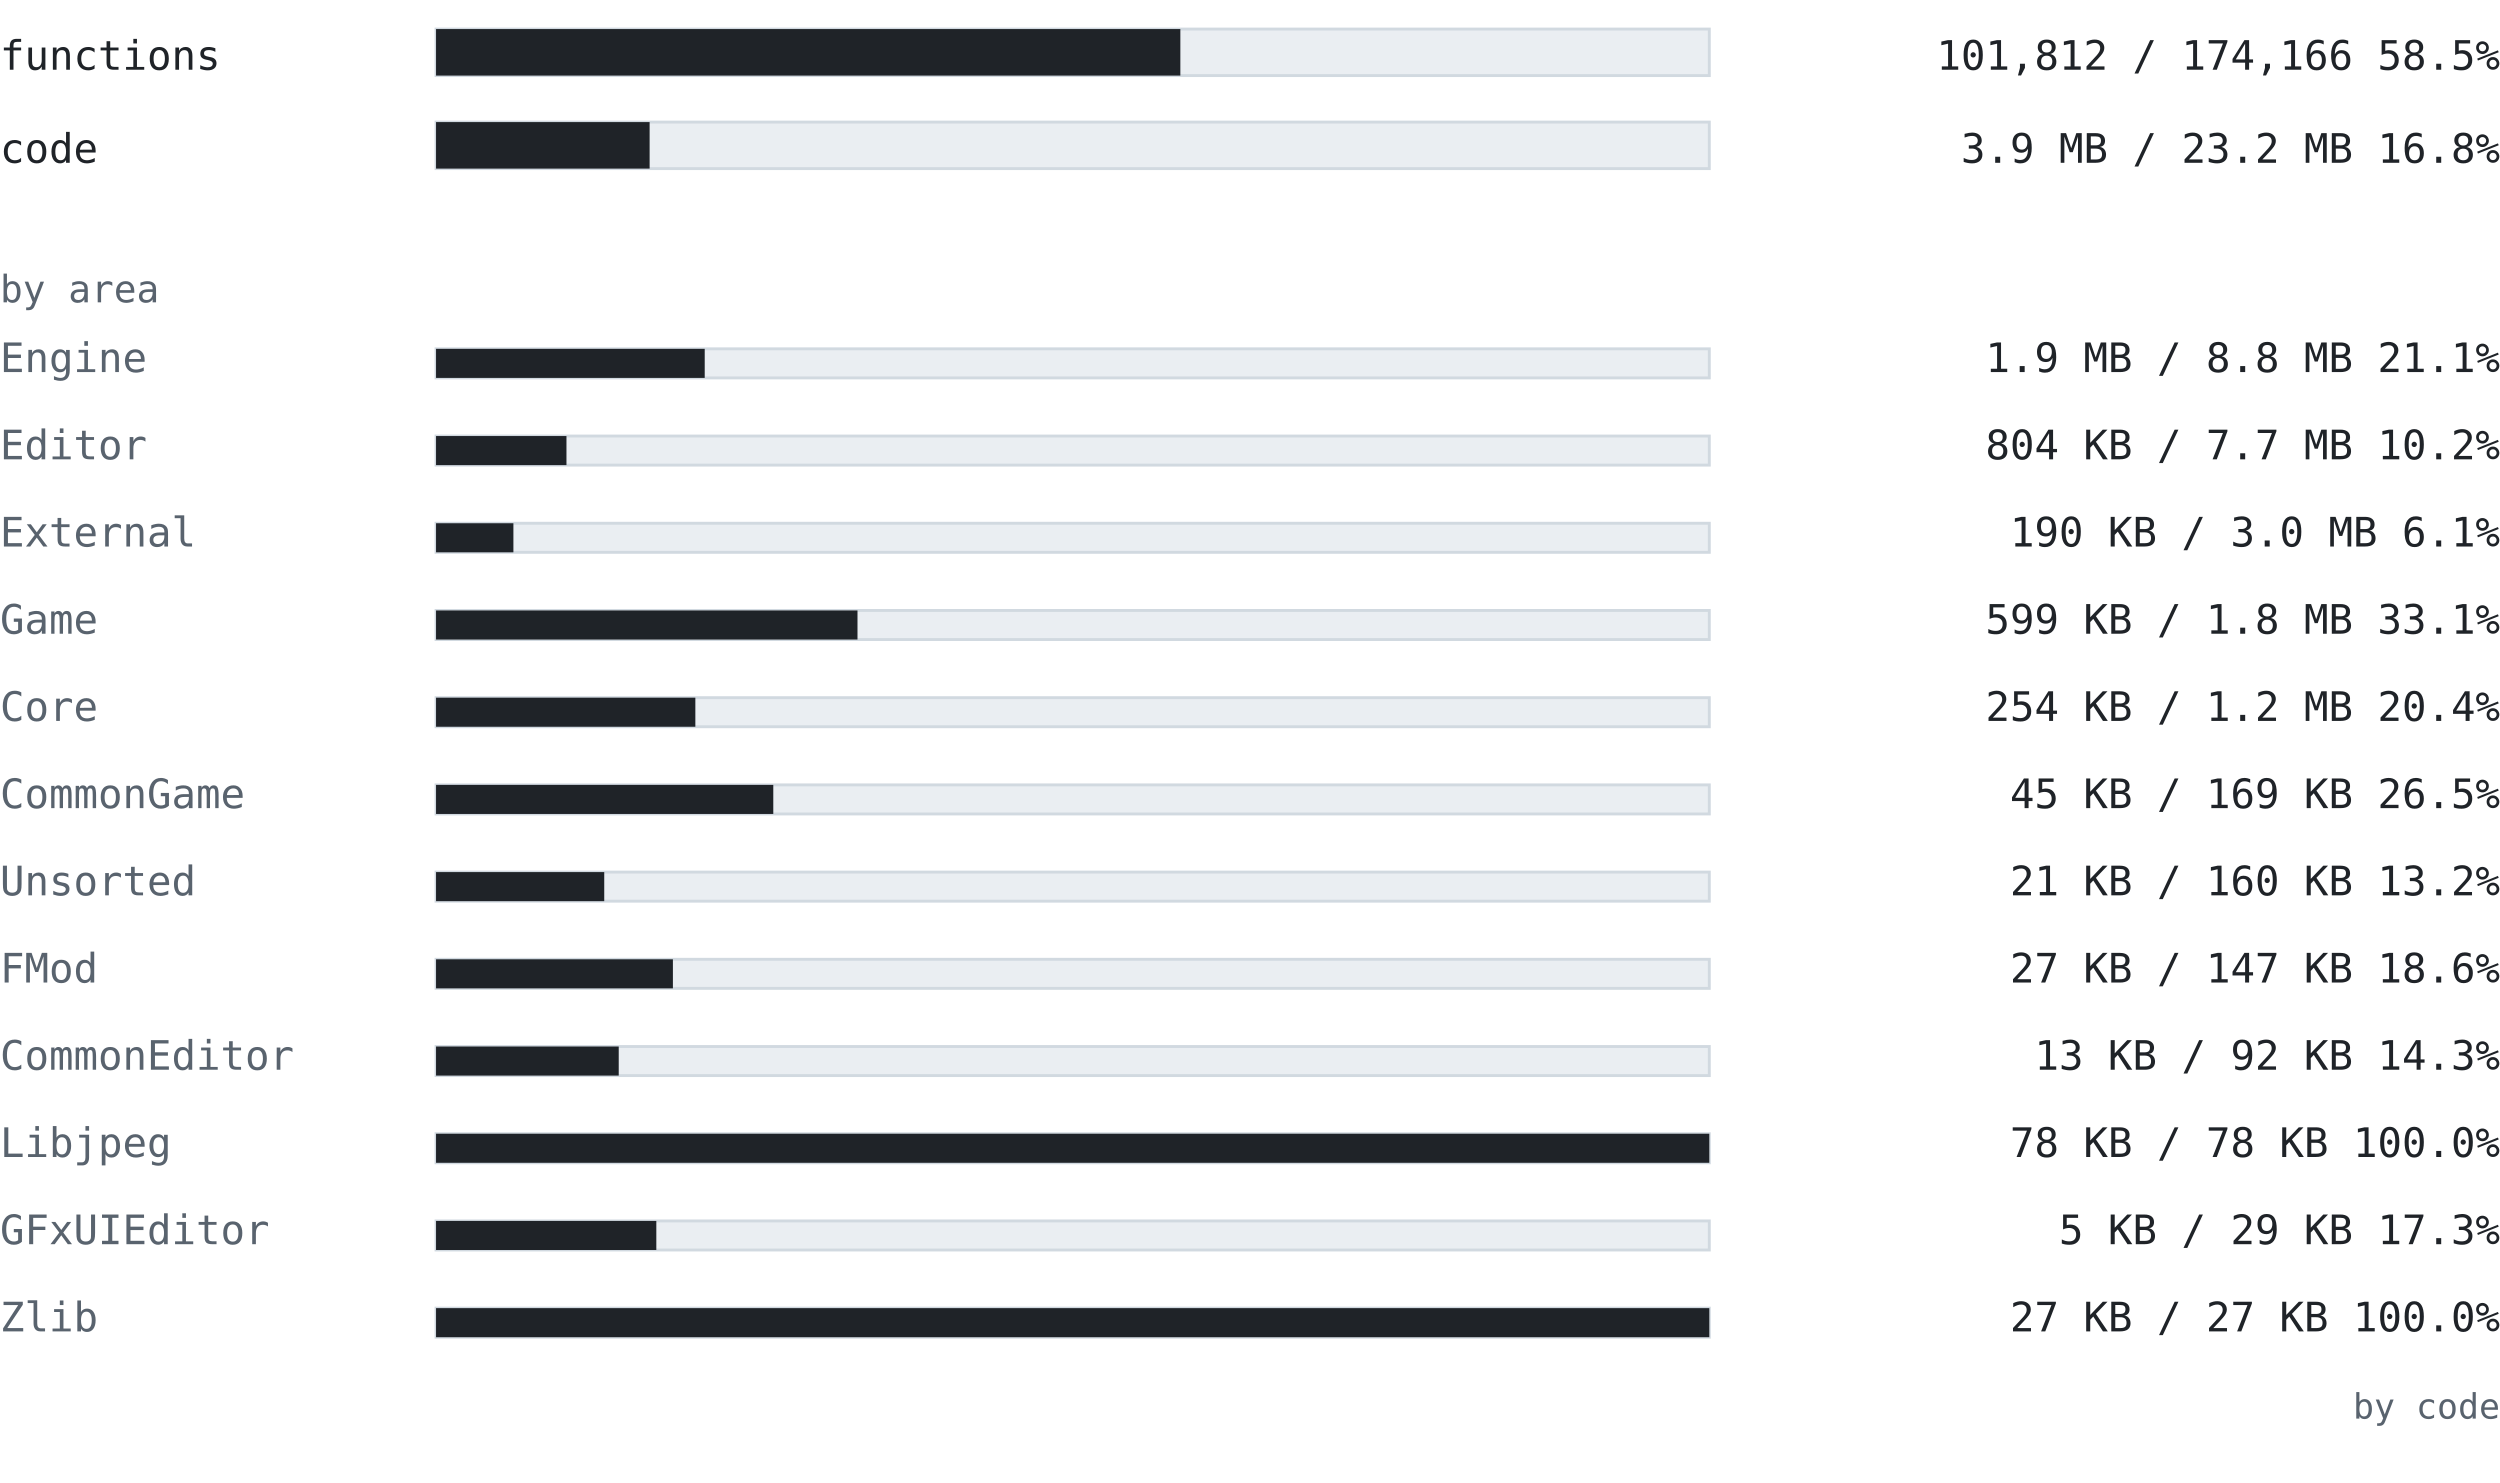
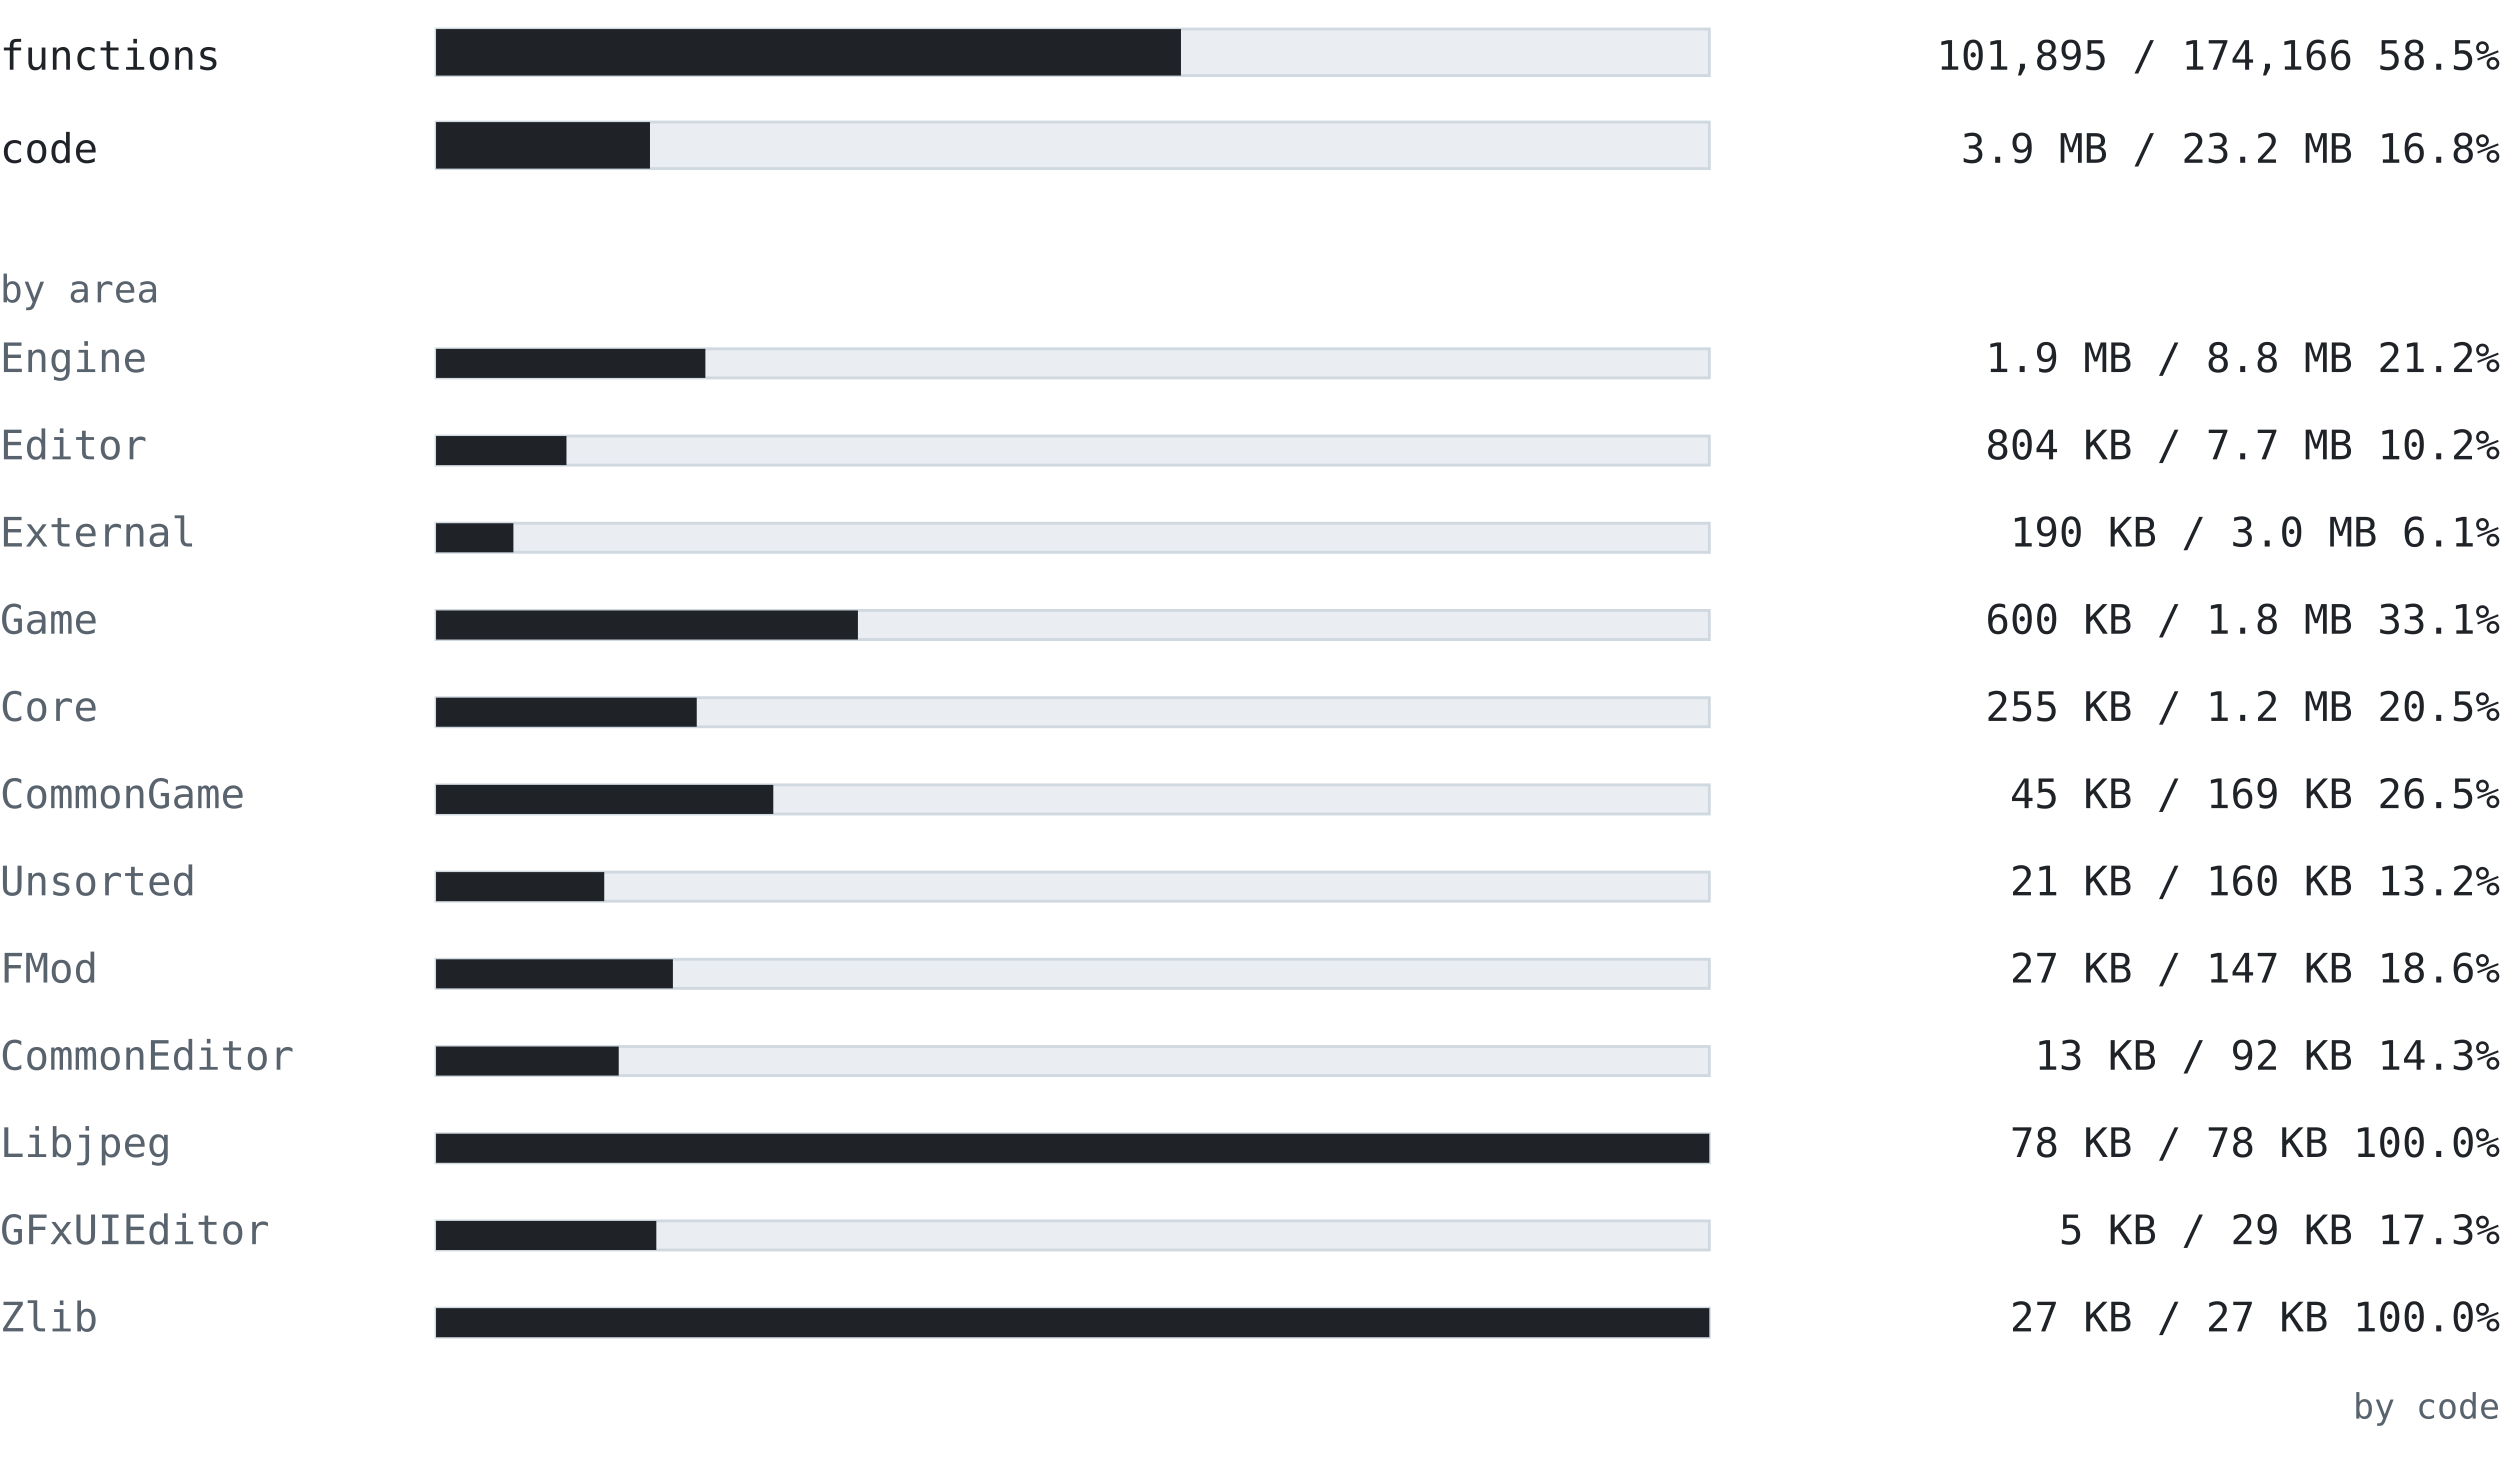
<svg xmlns="http://www.w3.org/2000/svg" width="860" height="510" viewBox="0 0 860 510" font-family="ui-monospace, SFMono-Regular, 'Cascadia Mono', Consolas, 'DejaVu Sans Mono', monospace">
  <text x="0" y="24" font-size="14" fill="#1f2328" text-anchor="start" font-weight="normal">functions</text>
  <rect x="150" y="10" width="438" height="16" fill="#eaeef2" stroke="#d1d9e0" />
-   <rect x="150" y="10" width="256.041" height="16" fill="#1f2328" />
-   <text x="860" y="24" font-size="14" fill="#1f2328" text-anchor="end" font-weight="normal">101,812 / 174,166  58.5%</text>
+   <rect x="150" y="10" width="256.25" height="16" fill="#1f2328" />
+   <text x="860" y="24" font-size="14" fill="#1f2328" text-anchor="end" font-weight="normal">101,895 / 174,166  58.5%</text>
  <text x="0" y="56" font-size="14" fill="#1f2328" text-anchor="start" font-weight="normal">code</text>
  <rect x="150" y="42" width="438" height="16" fill="#eaeef2" stroke="#d1d9e0" />
-   <rect x="150" y="42" width="73.47" height="16" fill="#1f2328" />
+   <rect x="150" y="42" width="73.593" height="16" fill="#1f2328" />
  <text x="860" y="56" font-size="14" fill="#1f2328" text-anchor="end" font-weight="normal">3.9 MB / 23.2 MB  16.8%</text>
  <text x="0" y="104" font-size="13" fill="#59636e" text-anchor="start" font-weight="normal">by area</text>
  <text x="0" y="128" font-size="14" fill="#59636e" text-anchor="start" font-weight="normal">Engine</text>
  <rect x="150" y="120" width="438" height="10" fill="#eaeef2" stroke="#d1d9e0" />
-   <rect x="150" y="120" width="92.422" height="10" fill="#1f2328" />
-   <text x="860" y="128" font-size="14" fill="#1f2328" text-anchor="end" font-weight="normal">1.9 MB / 8.8 MB  21.1%</text>
+   <rect x="150" y="120" width="92.65" height="10" fill="#1f2328" />
+   <text x="860" y="128" font-size="14" fill="#1f2328" text-anchor="end" font-weight="normal">1.9 MB / 8.8 MB  21.2%</text>
  <text x="0" y="158" font-size="14" fill="#59636e" text-anchor="start" font-weight="normal">Editor</text>
  <rect x="150" y="150" width="438" height="10" fill="#eaeef2" stroke="#d1d9e0" />
-   <rect x="150" y="150" width="44.864" height="10" fill="#1f2328" />
+   <rect x="150" y="150" width="44.865" height="10" fill="#1f2328" />
  <text x="860" y="158" font-size="14" fill="#1f2328" text-anchor="end" font-weight="normal">804 KB / 7.7 MB  10.2%</text>
  <text x="0" y="188" font-size="14" fill="#59636e" text-anchor="start" font-weight="normal">External</text>
  <rect x="150" y="180" width="438" height="10" fill="#eaeef2" stroke="#d1d9e0" />
  <rect x="150" y="180" width="26.611" height="10" fill="#1f2328" />
  <text x="860" y="188" font-size="14" fill="#1f2328" text-anchor="end" font-weight="normal">190 KB / 3.0 MB  6.1%</text>
  <text x="0" y="218" font-size="14" fill="#59636e" text-anchor="start" font-weight="normal">Game</text>
  <rect x="150" y="210" width="438" height="10" fill="#eaeef2" stroke="#d1d9e0" />
-   <rect x="150" y="210" width="144.976" height="10" fill="#1f2328" />
-   <text x="860" y="218" font-size="14" fill="#1f2328" text-anchor="end" font-weight="normal">599 KB / 1.8 MB  33.1%</text>
+   <rect x="150" y="210" width="145.124" height="10" fill="#1f2328" />
+   <text x="860" y="218" font-size="14" fill="#1f2328" text-anchor="end" font-weight="normal">600 KB / 1.8 MB  33.1%</text>
  <text x="0" y="248" font-size="14" fill="#59636e" text-anchor="start" font-weight="normal">Core</text>
  <rect x="150" y="240" width="438" height="10" fill="#eaeef2" stroke="#d1d9e0" />
-   <rect x="150" y="240" width="89.201" height="10" fill="#1f2328" />
-   <text x="860" y="248" font-size="14" fill="#1f2328" text-anchor="end" font-weight="normal">254 KB / 1.2 MB  20.4%</text>
+   <rect x="150" y="240" width="89.682" height="10" fill="#1f2328" />
+   <text x="860" y="248" font-size="14" fill="#1f2328" text-anchor="end" font-weight="normal">255 KB / 1.2 MB  20.5%</text>
  <text x="0" y="278" font-size="14" fill="#59636e" text-anchor="start" font-weight="normal">CommonGame</text>
  <rect x="150" y="270" width="438" height="10" fill="#eaeef2" stroke="#d1d9e0" />
  <rect x="150" y="270" width="116.011" height="10" fill="#1f2328" />
  <text x="860" y="278" font-size="14" fill="#1f2328" text-anchor="end" font-weight="normal">45 KB / 169 KB  26.5%</text>
  <text x="0" y="308" font-size="14" fill="#59636e" text-anchor="start" font-weight="normal">Unsorted</text>
  <rect x="150" y="300" width="438" height="10" fill="#eaeef2" stroke="#d1d9e0" />
  <rect x="150" y="300" width="57.859" height="10" fill="#1f2328" />
  <text x="860" y="308" font-size="14" fill="#1f2328" text-anchor="end" font-weight="normal">21 KB / 160 KB  13.2%</text>
  <text x="0" y="338" font-size="14" fill="#59636e" text-anchor="start" font-weight="normal">FMod</text>
  <rect x="150" y="330" width="438" height="10" fill="#eaeef2" stroke="#d1d9e0" />
  <rect x="150" y="330" width="81.479" height="10" fill="#1f2328" />
  <text x="860" y="338" font-size="14" fill="#1f2328" text-anchor="end" font-weight="normal">27 KB / 147 KB  18.6%</text>
  <text x="0" y="368" font-size="14" fill="#59636e" text-anchor="start" font-weight="normal">CommonEditor</text>
  <rect x="150" y="360" width="438" height="10" fill="#eaeef2" stroke="#d1d9e0" />
  <rect x="150" y="360" width="62.841" height="10" fill="#1f2328" />
  <text x="860" y="368" font-size="14" fill="#1f2328" text-anchor="end" font-weight="normal">13 KB / 92 KB  14.3%</text>
  <text x="0" y="398" font-size="14" fill="#59636e" text-anchor="start" font-weight="normal">Libjpeg</text>
  <rect x="150" y="390" width="438" height="10" fill="#eaeef2" stroke="#d1d9e0" />
  <rect x="150" y="390" width="438" height="10" fill="#1f2328" />
  <text x="860" y="398" font-size="14" fill="#1f2328" text-anchor="end" font-weight="normal">78 KB / 78 KB  100.0%</text>
  <text x="0" y="428" font-size="14" fill="#59636e" text-anchor="start" font-weight="normal">GFxUIEditor</text>
  <rect x="150" y="420" width="438" height="10" fill="#eaeef2" stroke="#d1d9e0" />
  <rect x="150" y="420" width="75.775" height="10" fill="#1f2328" />
  <text x="860" y="428" font-size="14" fill="#1f2328" text-anchor="end" font-weight="normal">5 KB / 29 KB  17.3%</text>
  <text x="0" y="458" font-size="14" fill="#59636e" text-anchor="start" font-weight="normal">Zlib</text>
  <rect x="150" y="450" width="438" height="10" fill="#eaeef2" stroke="#d1d9e0" />
  <rect x="150" y="450" width="438" height="10" fill="#1f2328" />
  <text x="860" y="458" font-size="14" fill="#1f2328" text-anchor="end" font-weight="normal">27 KB / 27 KB  100.0%</text>
  <text x="860" y="488" font-size="12" fill="#59636e" text-anchor="end" font-weight="normal">by code</text>
</svg>
